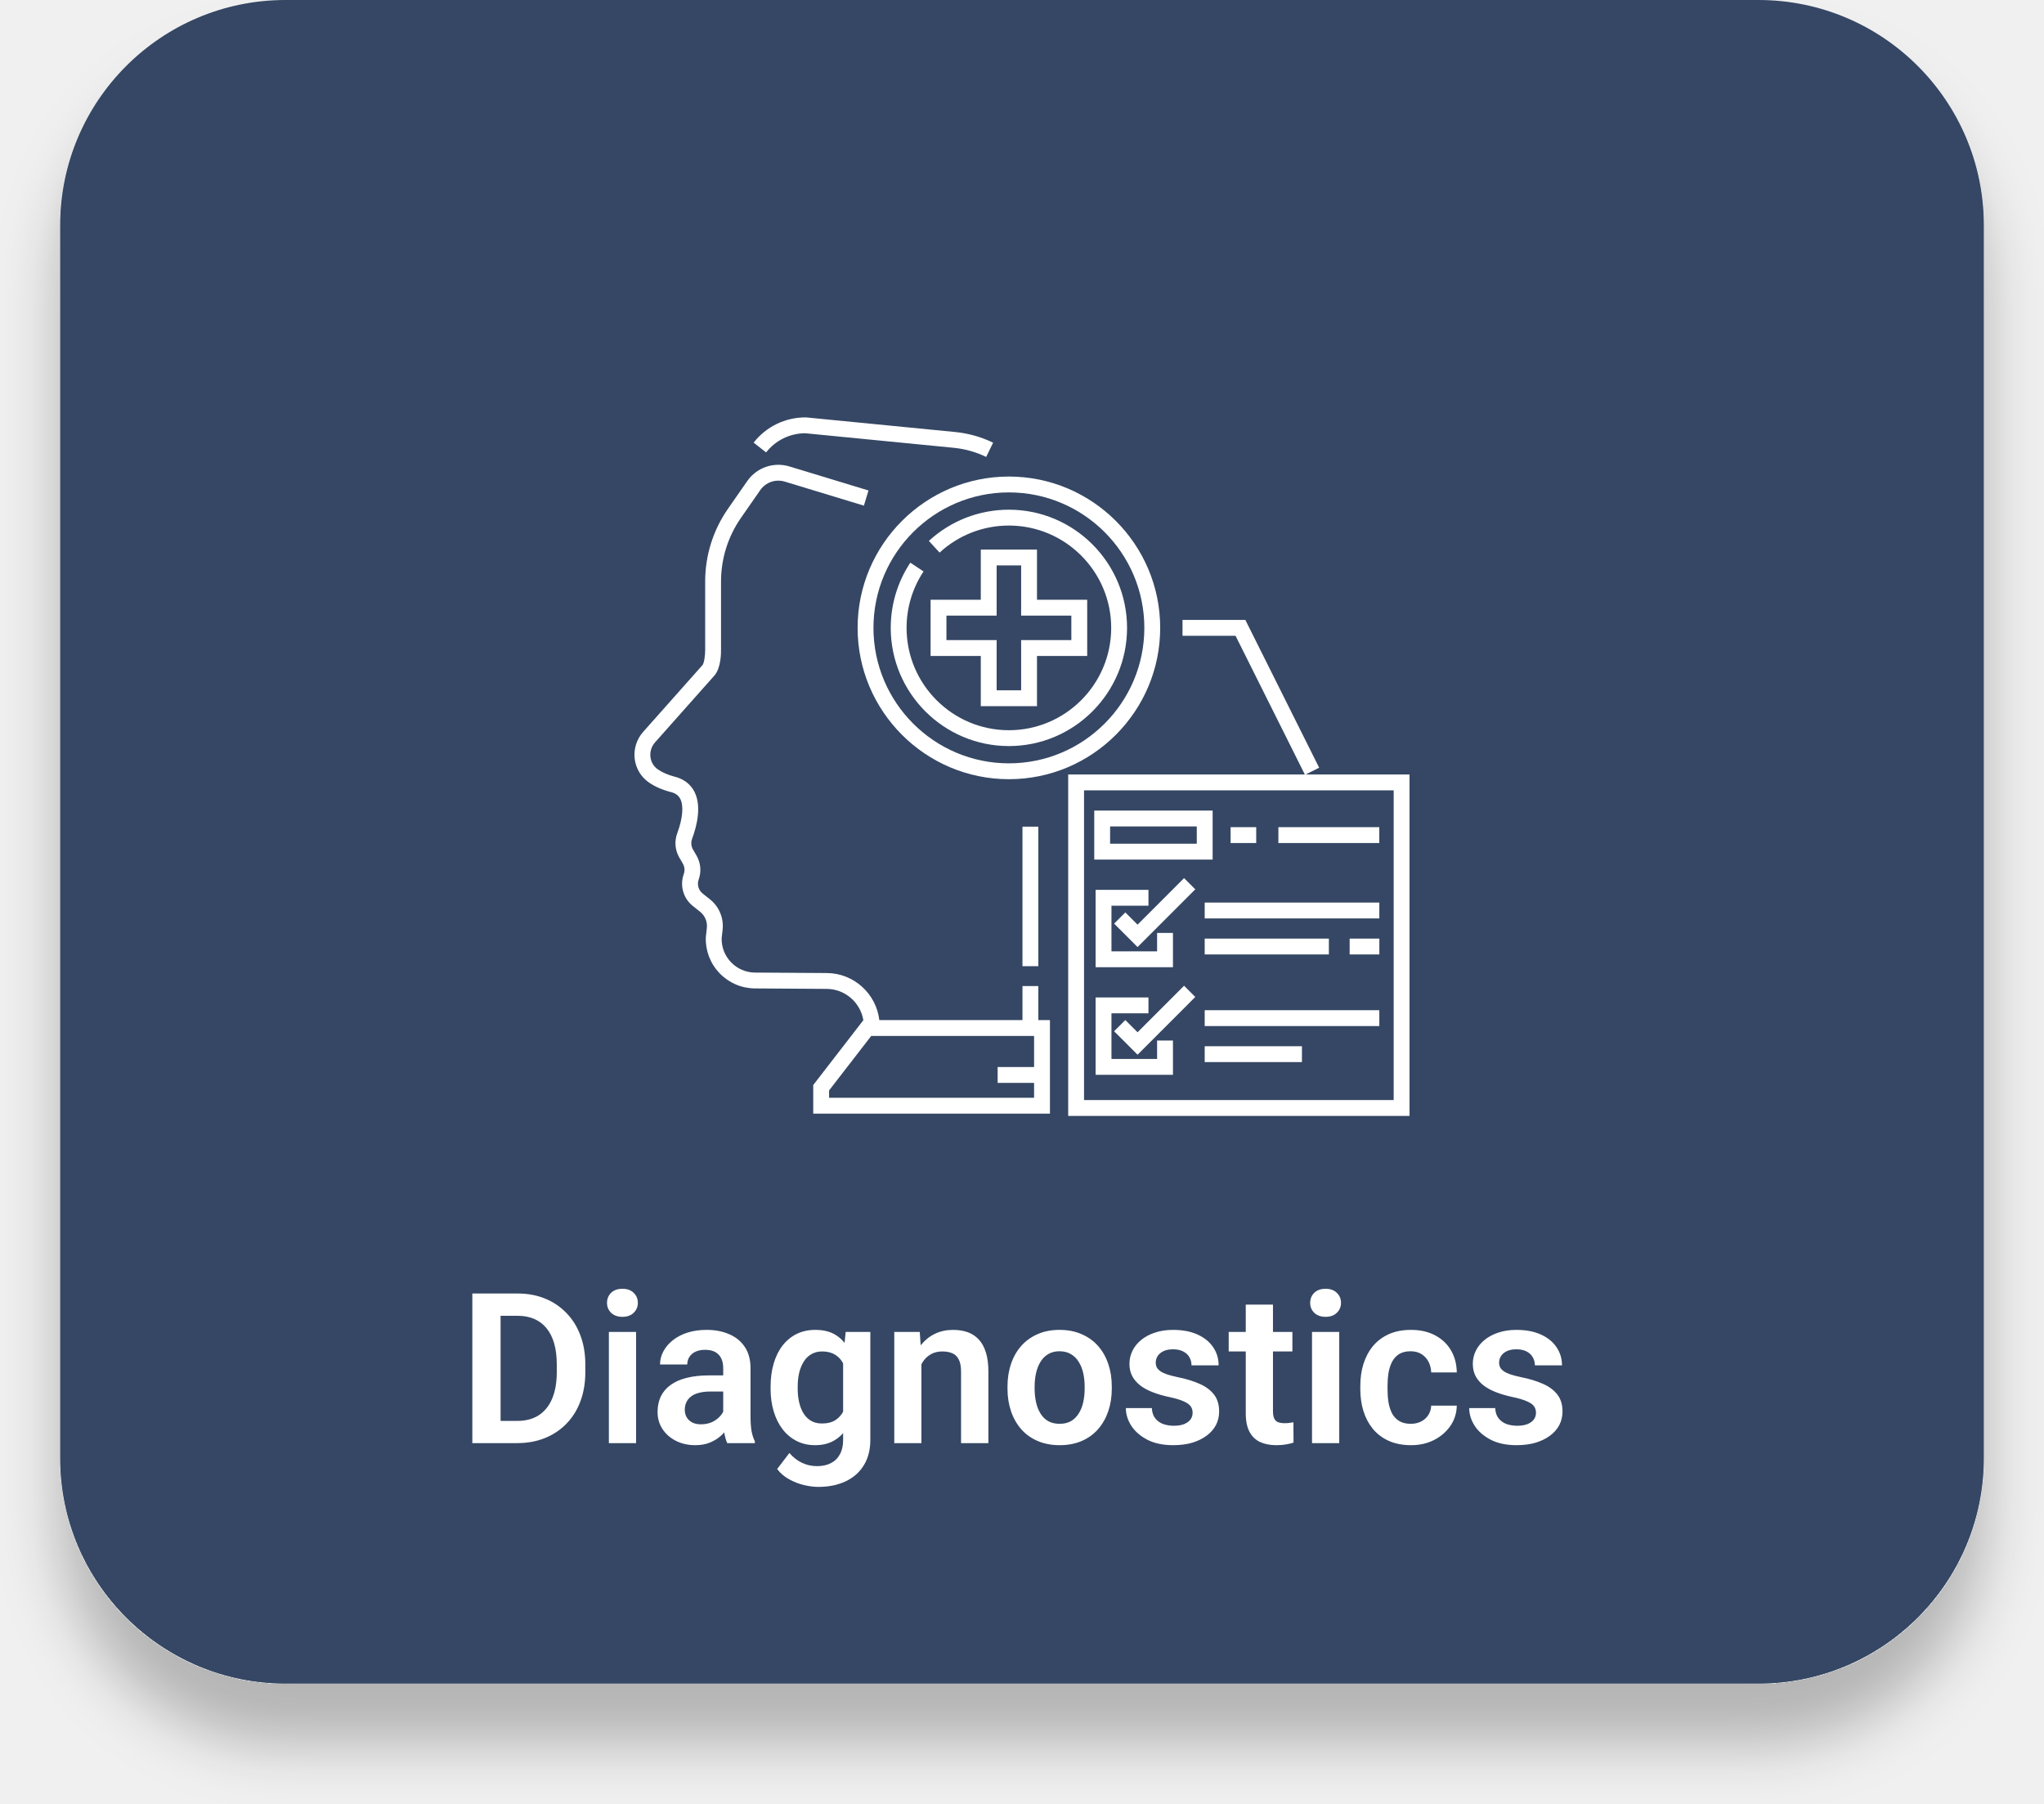
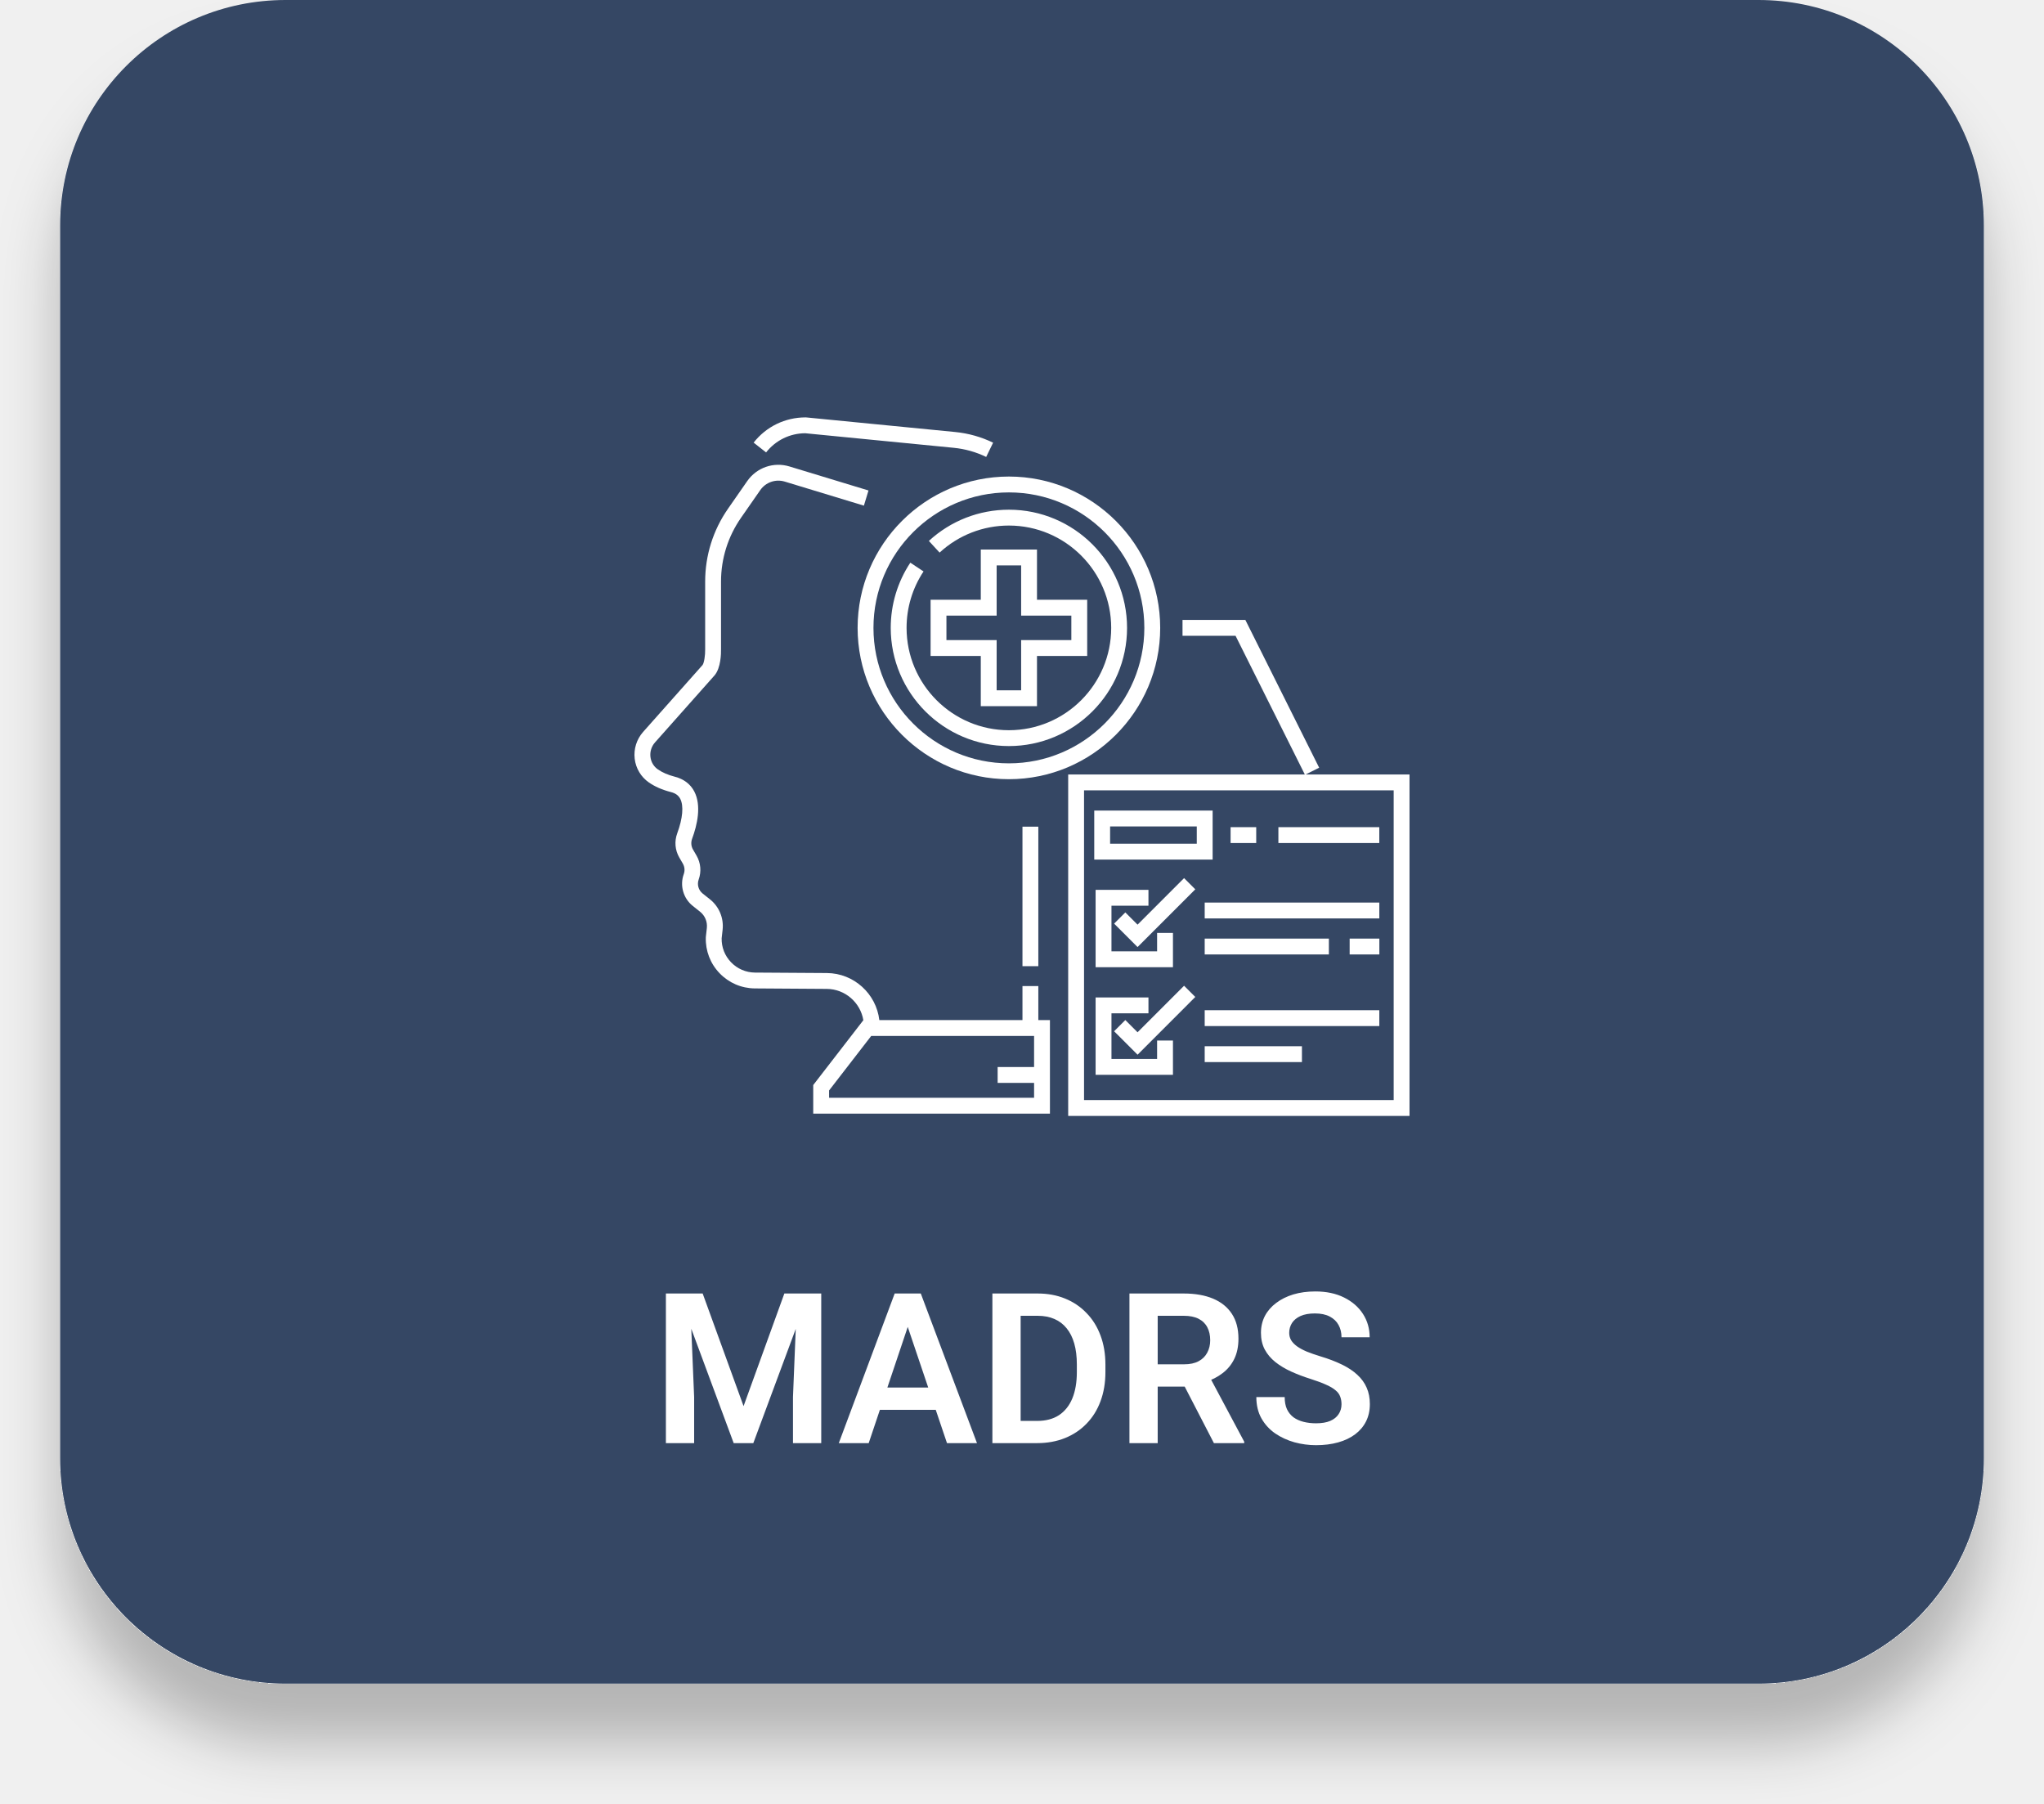
<svg xmlns="http://www.w3.org/2000/svg" width="136" height="120" viewBox="0 0 136 120" fill="none">
  <g filter="url(#filter0_d_3383_6246)">
    <rect x="4" width="128" height="112" rx="15" fill="#354764" />
  </g>
  <path d="M86.868 51.522L87.772 51.07L82.861 41.239H78.68V42.294H82.209L86.819 51.522H71.073V74.233H93.784V51.522H86.868ZM92.73 73.178H72.128V52.577H92.73V73.178ZM65.258 36.557V39.897H61.918V43.636H65.258V46.977H68.997V43.636H72.338V39.897H68.997V36.557H65.258ZM71.283 40.952V42.581H67.943V45.922H66.313V42.581H62.972V40.952H66.313V37.611H67.943V40.952H71.283ZM69.086 65.594H68.031V67.86H58.507C58.304 66.111 56.817 64.741 55.017 64.729L50.232 64.698C49.626 64.692 49.061 64.449 48.641 64.012C48.225 63.58 48.003 63.014 48.016 62.416L48.08 61.849C48.164 61.068 47.847 60.31 47.233 59.821L46.753 59.44C46.473 59.217 46.367 58.842 46.488 58.505C46.677 57.981 46.625 57.403 46.346 56.92L46.108 56.51C45.984 56.295 45.963 56.035 46.05 55.798C46.389 54.881 46.688 53.59 46.193 52.646C45.937 52.158 45.491 51.82 44.904 51.67C44.449 51.553 44.067 51.388 43.77 51.18C43.493 50.986 43.318 50.692 43.278 50.351C43.237 50.002 43.347 49.651 43.581 49.388L47.54 44.932L47.552 44.918C47.963 44.423 47.98 43.477 47.974 43.189V38.689C47.974 37.163 48.435 35.694 49.307 34.44L50.584 32.605C50.949 32.08 51.606 31.852 52.218 32.038C53.829 32.527 54.945 32.866 56.591 33.367L57.48 33.637L57.787 32.628L56.898 32.358C55.251 31.857 54.135 31.518 52.524 31.029C51.473 30.71 50.346 31.101 49.718 32.003L48.441 33.838C47.445 35.27 46.919 36.947 46.919 38.689L46.919 43.205C46.926 43.582 46.853 44.1 46.744 44.24L42.793 48.687C42.359 49.175 42.154 49.826 42.23 50.474C42.305 51.109 42.646 51.682 43.165 52.044C43.566 52.325 44.063 52.543 44.642 52.691C44.944 52.769 45.141 52.91 45.259 53.136C45.501 53.598 45.429 54.435 45.061 55.433C44.864 55.965 44.913 56.55 45.195 57.038L45.433 57.448C45.556 57.661 45.579 57.916 45.495 58.148C45.221 58.91 45.463 59.761 46.096 60.265L46.576 60.647C46.906 60.909 47.076 61.316 47.031 61.733L46.965 62.32L46.962 62.364C46.936 63.256 47.262 64.101 47.881 64.744C48.499 65.386 49.331 65.744 50.223 65.752L55.01 65.784C56.233 65.792 57.251 66.694 57.444 67.866L54.109 72.18V74.082H69.859V67.86H69.086V65.594ZM68.804 70.981H66.379V72.035H68.804V73.028H55.164V72.54L57.966 68.915H68.804V70.981ZM53.572 28.82L63.45 29.788C64.208 29.862 64.937 30.067 65.617 30.397L66.078 29.448C65.285 29.064 64.435 28.825 63.553 28.738L53.648 27.768L53.597 27.766C52.241 27.766 50.982 28.377 50.144 29.444L50.973 30.096C51.605 29.292 52.551 28.828 53.572 28.82Z" fill="white" />
  <path d="M69.086 54.992H68.031V64.273H69.086V54.992Z" fill="white" />
  <path d="M57.062 41.767C57.062 47.318 61.578 51.834 67.129 51.834C72.679 51.834 77.195 47.318 77.195 41.767C77.195 36.217 72.679 31.701 67.129 31.701C61.578 31.701 57.062 36.217 57.062 41.767ZM67.129 32.756C72.098 32.756 76.14 36.798 76.14 41.767C76.14 46.736 72.098 50.779 67.129 50.779C62.16 50.779 58.117 46.736 58.117 41.767C58.117 36.798 62.16 32.756 67.129 32.756Z" fill="white" />
  <path d="M67.128 49.63C71.463 49.63 74.99 46.104 74.99 41.768C74.99 37.433 71.463 33.906 67.128 33.906C65.148 33.906 63.257 34.644 61.803 35.984L62.517 36.76C63.776 35.6 65.414 34.961 67.128 34.961C70.881 34.961 73.935 38.015 73.935 41.768C73.935 45.522 70.881 48.576 67.128 48.576C63.374 48.576 60.32 45.522 60.32 41.768C60.32 40.426 60.711 39.127 61.449 38.013L60.569 37.431C59.717 38.718 59.266 40.218 59.266 41.768C59.266 46.104 62.792 49.63 67.128 49.63ZM80.684 53.923H72.807V57.182H80.684V53.923ZM79.629 56.127H73.862V54.978H79.629V56.127Z" fill="white" />
  <path d="M86.626 69.598H80.156V70.652H86.626V69.598Z" fill="white" />
  <path d="M91.775 67.201H80.156V68.256H91.775V67.201Z" fill="white" />
  <path d="M91.775 60.041H80.156V61.096H91.775V60.041Z" fill="white" />
  <path d="M91.777 62.438H89.801V63.492H91.777V62.438Z" fill="white" />
  <path d="M88.418 62.438H80.156V63.492H88.418V62.438Z" fill="white" />
  <path d="M91.773 55.025H85.059V56.08H91.773V55.025Z" fill="white" />
  <path d="M83.584 55.025H81.879V56.08H83.584V55.025Z" fill="white" />
  <path d="M76.414 60.25V59.195H72.898V64.341H78.044V62.061H76.989V63.286H73.953V60.25H76.414Z" fill="white" />
  <path d="M75.689 61.51L74.875 60.696L74.129 61.441L75.689 63.001L79.53 59.16L78.784 58.414L75.689 61.51Z" fill="white" />
  <path d="M76.989 70.444H73.953V67.408H76.414V66.353H72.898V71.499H78.044V69.219H76.989V70.444Z" fill="white" />
  <path d="M75.689 68.67L74.875 67.856L74.129 68.602L75.689 70.162L79.53 66.32L78.784 65.574L75.689 68.67Z" fill="white" />
-   <path d="M34.4 96H32.254L32.268 94.523H34.4C34.979 94.523 35.465 94.396 35.856 94.141C36.248 93.881 36.545 93.509 36.745 93.026C36.946 92.539 37.046 91.955 37.046 91.276V90.764C37.046 90.24 36.989 89.777 36.875 89.376C36.761 88.975 36.592 88.638 36.369 88.364C36.15 88.091 35.879 87.883 35.556 87.742C35.232 87.601 34.861 87.53 34.441 87.53H32.213V86.047H34.441C35.107 86.047 35.713 86.159 36.26 86.382C36.811 86.605 37.287 86.926 37.688 87.346C38.094 87.76 38.404 88.257 38.618 88.836C38.837 89.415 38.946 90.062 38.946 90.777V91.276C38.946 91.987 38.837 92.634 38.618 93.218C38.404 93.796 38.094 94.293 37.688 94.708C37.287 95.123 36.809 95.442 36.253 95.665C35.697 95.888 35.079 96 34.4 96ZM33.307 86.047V96H31.427V86.047H33.307ZM42.323 88.603V96H40.512V88.603H42.323ZM40.389 86.669C40.389 86.4 40.48 86.177 40.662 85.999C40.849 85.821 41.1 85.732 41.414 85.732C41.728 85.732 41.977 85.821 42.159 85.999C42.346 86.177 42.44 86.4 42.44 86.669C42.44 86.933 42.346 87.154 42.159 87.332C41.977 87.51 41.728 87.599 41.414 87.599C41.1 87.599 40.849 87.51 40.662 87.332C40.48 87.154 40.389 86.933 40.389 86.669ZM48.12 94.428V91.017C48.12 90.766 48.077 90.549 47.99 90.367C47.904 90.185 47.772 90.044 47.594 89.943C47.416 89.843 47.19 89.793 46.917 89.793C46.675 89.793 46.464 89.834 46.281 89.916C46.103 89.998 45.967 90.114 45.871 90.265C45.775 90.41 45.727 90.579 45.727 90.77H43.916C43.916 90.465 43.989 90.176 44.135 89.902C44.281 89.624 44.488 89.378 44.757 89.164C45.03 88.945 45.356 88.774 45.734 88.651C46.117 88.528 46.546 88.467 47.02 88.467C47.58 88.467 48.079 88.562 48.517 88.754C48.959 88.941 49.305 89.223 49.556 89.602C49.811 89.98 49.938 90.456 49.938 91.03V94.257C49.938 94.626 49.961 94.943 50.007 95.207C50.057 95.467 50.13 95.692 50.226 95.884V96H48.387C48.3 95.813 48.234 95.576 48.188 95.289C48.143 94.997 48.12 94.71 48.12 94.428ZM48.373 91.495L48.387 92.568H47.245C46.963 92.568 46.714 92.598 46.5 92.657C46.286 92.712 46.11 92.794 45.974 92.903C45.837 93.008 45.734 93.136 45.666 93.286C45.598 93.432 45.563 93.598 45.563 93.785C45.563 93.967 45.605 94.132 45.687 94.277C45.773 94.423 45.896 94.539 46.056 94.626C46.22 94.708 46.411 94.749 46.63 94.749C46.949 94.749 47.227 94.685 47.464 94.558C47.701 94.425 47.885 94.266 48.018 94.079C48.15 93.892 48.22 93.715 48.23 93.546L48.749 94.325C48.685 94.512 48.59 94.71 48.462 94.92C48.334 95.13 48.17 95.326 47.97 95.508C47.769 95.69 47.528 95.841 47.245 95.959C46.963 96.078 46.634 96.137 46.261 96.137C45.782 96.137 45.354 96.041 44.976 95.85C44.597 95.658 44.299 95.396 44.08 95.064C43.861 94.731 43.752 94.353 43.752 93.929C43.752 93.537 43.825 93.19 43.971 92.89C44.117 92.589 44.333 92.336 44.62 92.131C44.907 91.921 45.263 91.764 45.687 91.659C46.115 91.55 46.605 91.495 47.156 91.495H48.373ZM56.269 88.603H57.909V95.774C57.909 96.444 57.763 97.012 57.472 97.477C57.185 97.946 56.781 98.301 56.262 98.543C55.742 98.789 55.138 98.912 54.45 98.912C54.154 98.912 53.833 98.871 53.486 98.789C53.145 98.707 52.814 98.577 52.495 98.399C52.181 98.226 51.919 98.001 51.709 97.723L52.523 96.656C52.769 96.943 53.047 97.16 53.356 97.306C53.666 97.456 54.001 97.531 54.361 97.531C54.726 97.531 55.036 97.463 55.291 97.326C55.551 97.194 55.749 96.998 55.886 96.738C56.027 96.483 56.098 96.169 56.098 95.795V90.292L56.269 88.603ZM51.272 92.391V92.247C51.272 91.682 51.34 91.169 51.477 90.709C51.613 90.244 51.809 89.845 52.065 89.513C52.324 89.18 52.636 88.922 53.001 88.74C53.37 88.558 53.785 88.467 54.245 88.467C54.733 88.467 55.143 88.556 55.476 88.733C55.813 88.911 56.091 89.164 56.31 89.492C56.533 89.82 56.706 90.21 56.829 90.661C56.957 91.108 57.055 91.6 57.123 92.138V92.527C57.059 93.051 56.957 93.532 56.815 93.97C56.679 94.407 56.496 94.79 56.269 95.118C56.041 95.442 55.758 95.692 55.421 95.87C55.084 96.048 54.687 96.137 54.231 96.137C53.776 96.137 53.366 96.043 53.001 95.856C52.636 95.67 52.324 95.408 52.065 95.07C51.809 94.733 51.613 94.337 51.477 93.881C51.34 93.425 51.272 92.928 51.272 92.391ZM53.076 92.247V92.391C53.076 92.71 53.108 93.008 53.172 93.286C53.236 93.564 53.334 93.81 53.466 94.024C53.598 94.234 53.764 94.398 53.965 94.517C54.165 94.635 54.405 94.694 54.683 94.694C55.056 94.694 55.362 94.617 55.599 94.462C55.84 94.302 56.023 94.086 56.145 93.812C56.273 93.534 56.355 93.222 56.392 92.876V91.803C56.369 91.529 56.319 91.276 56.241 91.044C56.168 90.811 56.066 90.611 55.934 90.442C55.801 90.274 55.633 90.142 55.428 90.046C55.223 89.95 54.979 89.902 54.696 89.902C54.423 89.902 54.184 89.964 53.978 90.087C53.773 90.205 53.605 90.372 53.473 90.586C53.34 90.8 53.24 91.049 53.172 91.331C53.108 91.614 53.076 91.919 53.076 92.247ZM61.307 90.183V96H59.502V88.603H61.197L61.307 90.183ZM61.02 92.035H60.486C60.491 91.497 60.564 91.01 60.705 90.572C60.846 90.135 61.045 89.759 61.3 89.444C61.56 89.13 61.867 88.888 62.223 88.72C62.578 88.551 62.975 88.467 63.412 88.467C63.768 88.467 64.089 88.517 64.376 88.617C64.663 88.717 64.909 88.877 65.114 89.096C65.324 89.314 65.483 89.602 65.593 89.957C65.707 90.308 65.764 90.741 65.764 91.256V96H63.945V91.242C63.945 90.905 63.895 90.638 63.795 90.442C63.699 90.246 63.558 90.107 63.371 90.025C63.189 89.943 62.963 89.902 62.694 89.902C62.416 89.902 62.172 89.959 61.963 90.073C61.758 90.183 61.585 90.335 61.443 90.531C61.307 90.727 61.202 90.953 61.129 91.208C61.056 91.463 61.02 91.739 61.02 92.035ZM67.035 92.377V92.233C67.035 91.691 67.113 91.192 67.268 90.736C67.422 90.276 67.648 89.877 67.944 89.54C68.241 89.203 68.603 88.941 69.031 88.754C69.46 88.562 69.947 88.467 70.494 88.467C71.05 88.467 71.542 88.562 71.971 88.754C72.404 88.941 72.768 89.203 73.064 89.54C73.361 89.877 73.586 90.276 73.741 90.736C73.896 91.192 73.974 91.691 73.974 92.233V92.377C73.974 92.915 73.896 93.414 73.741 93.874C73.586 94.33 73.361 94.728 73.064 95.07C72.768 95.408 72.406 95.67 71.978 95.856C71.549 96.043 71.059 96.137 70.508 96.137C69.961 96.137 69.471 96.043 69.038 95.856C68.605 95.67 68.241 95.408 67.944 95.07C67.648 94.728 67.422 94.33 67.268 93.874C67.113 93.414 67.035 92.915 67.035 92.377ZM68.84 92.233V92.377C68.84 92.701 68.872 93.004 68.936 93.286C68.999 93.569 69.097 93.817 69.23 94.031C69.362 94.245 69.533 94.414 69.742 94.537C69.956 94.656 70.212 94.715 70.508 94.715C70.799 94.715 71.05 94.656 71.26 94.537C71.469 94.414 71.64 94.245 71.772 94.031C71.909 93.817 72.009 93.569 72.073 93.286C72.137 93.004 72.169 92.701 72.169 92.377V92.233C72.169 91.914 72.137 91.616 72.073 91.338C72.009 91.055 71.909 90.807 71.772 90.593C71.64 90.374 71.467 90.203 71.253 90.08C71.043 89.953 70.79 89.889 70.494 89.889C70.203 89.889 69.952 89.953 69.742 90.08C69.533 90.203 69.362 90.374 69.23 90.593C69.097 90.807 68.999 91.055 68.936 91.338C68.872 91.616 68.84 91.914 68.84 92.233ZM79.353 93.977C79.353 93.822 79.312 93.683 79.231 93.56C79.148 93.436 78.993 93.325 78.766 93.225C78.542 93.12 78.214 93.022 77.781 92.931C77.398 92.849 77.045 92.746 76.722 92.623C76.398 92.5 76.12 92.352 75.888 92.179C75.655 92.001 75.473 91.794 75.341 91.557C75.213 91.315 75.149 91.037 75.149 90.723C75.149 90.417 75.216 90.13 75.348 89.861C75.48 89.588 75.671 89.349 75.922 89.144C76.172 88.934 76.478 88.77 76.838 88.651C77.198 88.528 77.603 88.467 78.055 88.467C78.684 88.467 79.224 88.569 79.675 88.774C80.13 88.98 80.479 89.262 80.721 89.622C80.962 89.978 81.083 90.379 81.083 90.825H79.278C79.278 90.629 79.233 90.451 79.142 90.292C79.055 90.132 78.921 90.005 78.738 89.909C78.556 89.809 78.326 89.759 78.048 89.759C77.797 89.759 77.585 89.8 77.412 89.882C77.243 89.964 77.116 90.071 77.029 90.203C76.943 90.335 76.899 90.481 76.899 90.641C76.899 90.759 76.922 90.866 76.968 90.962C77.018 91.053 77.098 91.137 77.207 91.215C77.316 91.292 77.465 91.363 77.651 91.427C77.843 91.491 78.078 91.552 78.356 91.611C78.907 91.721 79.388 91.867 79.798 92.049C80.213 92.227 80.536 92.463 80.769 92.76C81.001 93.056 81.117 93.434 81.117 93.894C81.117 94.223 81.046 94.523 80.905 94.797C80.764 95.066 80.559 95.3 80.29 95.501C80.021 95.701 79.7 95.859 79.326 95.973C78.953 96.082 78.531 96.137 78.061 96.137C77.382 96.137 76.808 96.016 76.339 95.774C75.87 95.528 75.514 95.218 75.272 94.845C75.031 94.466 74.91 94.075 74.91 93.669H76.64C76.653 93.956 76.731 94.186 76.872 94.359C77.013 94.533 77.191 94.658 77.405 94.735C77.624 94.808 77.854 94.845 78.096 94.845C78.369 94.845 78.599 94.808 78.786 94.735C78.973 94.658 79.114 94.555 79.21 94.428C79.306 94.296 79.353 94.145 79.353 93.977ZM85.991 88.603V89.902H81.753V88.603H85.991ZM82.888 86.785H84.699V93.867C84.699 94.086 84.729 94.255 84.788 94.373C84.847 94.492 84.936 94.571 85.055 94.612C85.173 94.653 85.314 94.674 85.478 94.674C85.597 94.674 85.706 94.667 85.807 94.653C85.907 94.64 85.991 94.626 86.06 94.612L86.066 95.966C85.916 96.016 85.745 96.057 85.554 96.089C85.367 96.121 85.155 96.137 84.918 96.137C84.512 96.137 84.157 96.068 83.852 95.932C83.546 95.79 83.309 95.565 83.141 95.255C82.972 94.94 82.888 94.526 82.888 94.011V86.785ZM89.108 88.603V96H87.297V88.603H89.108ZM87.174 86.669C87.174 86.4 87.265 86.177 87.447 85.999C87.634 85.821 87.885 85.732 88.199 85.732C88.514 85.732 88.762 85.821 88.944 85.999C89.131 86.177 89.225 86.4 89.225 86.669C89.225 86.933 89.131 87.154 88.944 87.332C88.762 87.51 88.514 87.599 88.199 87.599C87.885 87.599 87.634 87.51 87.447 87.332C87.265 87.154 87.174 86.933 87.174 86.669ZM93.866 94.715C94.121 94.715 94.349 94.665 94.55 94.564C94.75 94.464 94.91 94.323 95.028 94.141C95.151 93.958 95.217 93.746 95.227 93.505H96.929C96.92 94.006 96.778 94.455 96.505 94.852C96.231 95.248 95.867 95.562 95.411 95.795C94.96 96.023 94.454 96.137 93.894 96.137C93.324 96.137 92.827 96.041 92.403 95.85C91.98 95.658 91.626 95.392 91.344 95.05C91.066 94.708 90.856 94.311 90.715 93.86C90.578 93.409 90.51 92.926 90.51 92.411V92.192C90.51 91.677 90.578 91.194 90.715 90.743C90.856 90.292 91.066 89.895 91.344 89.554C91.626 89.212 91.98 88.945 92.403 88.754C92.827 88.562 93.322 88.467 93.887 88.467C94.484 88.467 95.008 88.583 95.459 88.815C95.915 89.048 96.27 89.376 96.525 89.8C96.785 90.224 96.92 90.723 96.929 91.297H95.227C95.217 91.033 95.158 90.796 95.049 90.586C94.939 90.376 94.784 90.208 94.584 90.08C94.383 89.953 94.14 89.889 93.853 89.889C93.547 89.889 93.292 89.953 93.087 90.08C92.886 90.208 92.729 90.383 92.615 90.606C92.506 90.825 92.428 91.071 92.383 91.345C92.342 91.614 92.321 91.896 92.321 92.192V92.411C92.321 92.712 92.342 92.999 92.383 93.272C92.428 93.546 92.506 93.792 92.615 94.011C92.729 94.225 92.886 94.396 93.087 94.523C93.292 94.651 93.552 94.715 93.866 94.715ZM102.199 93.977C102.199 93.822 102.158 93.683 102.076 93.56C101.994 93.436 101.839 93.325 101.611 93.225C101.388 93.12 101.06 93.022 100.627 92.931C100.244 92.849 99.891 92.746 99.567 92.623C99.244 92.5 98.966 92.352 98.733 92.179C98.501 92.001 98.319 91.794 98.186 91.557C98.059 91.315 97.995 91.037 97.995 90.723C97.995 90.417 98.061 90.13 98.193 89.861C98.326 89.588 98.517 89.349 98.768 89.144C99.018 88.934 99.324 88.77 99.684 88.651C100.044 88.528 100.449 88.467 100.9 88.467C101.529 88.467 102.069 88.569 102.521 88.774C102.976 88.98 103.325 89.262 103.566 89.622C103.808 89.978 103.929 90.379 103.929 90.825H102.124C102.124 90.629 102.078 90.451 101.987 90.292C101.901 90.132 101.766 90.005 101.584 89.909C101.402 89.809 101.172 89.759 100.894 89.759C100.643 89.759 100.431 89.8 100.258 89.882C100.089 89.964 99.962 90.071 99.875 90.203C99.788 90.335 99.745 90.481 99.745 90.641C99.745 90.759 99.768 90.866 99.814 90.962C99.864 91.053 99.943 91.137 100.053 91.215C100.162 91.292 100.31 91.363 100.497 91.427C100.688 91.491 100.923 91.552 101.201 91.611C101.753 91.721 102.233 91.867 102.644 92.049C103.058 92.227 103.382 92.463 103.614 92.76C103.847 93.056 103.963 93.434 103.963 93.894C103.963 94.223 103.892 94.523 103.751 94.797C103.61 95.066 103.405 95.3 103.136 95.501C102.867 95.701 102.546 95.859 102.172 95.973C101.798 96.082 101.377 96.137 100.907 96.137C100.228 96.137 99.654 96.016 99.185 95.774C98.715 95.528 98.36 95.218 98.118 94.845C97.877 94.466 97.756 94.075 97.756 93.669H99.485C99.499 93.956 99.576 94.186 99.718 94.359C99.859 94.533 100.037 94.658 100.251 94.735C100.47 94.808 100.7 94.845 100.941 94.845C101.215 94.845 101.445 94.808 101.632 94.735C101.819 94.658 101.96 94.555 102.056 94.428C102.151 94.296 102.199 94.145 102.199 93.977Z" fill="white" />
+   <path d="M45.126 86.047H46.753L49.474 93.539L52.188 86.047H53.821L50.123 96H48.817L45.126 86.047ZM44.306 86.047H45.898L46.185 92.931V96H44.306V86.047ZM53.042 86.047H54.642V96H52.762V92.931L53.042 86.047ZM60.637 87.558L57.8 96H55.81L59.529 86.047H60.801L60.637 87.558ZM63.009 96L60.158 87.558L59.987 86.047H61.266L65.005 96H63.009ZM62.879 92.302V93.785H57.54V92.302H62.879ZM69.004 96H66.857L66.871 94.523H69.004C69.583 94.523 70.068 94.396 70.46 94.141C70.852 93.881 71.148 93.509 71.349 93.026C71.549 92.539 71.649 91.955 71.649 91.276V90.764C71.649 90.24 71.592 89.777 71.478 89.376C71.365 88.975 71.196 88.638 70.973 88.364C70.754 88.091 70.483 87.883 70.159 87.742C69.836 87.601 69.464 87.53 69.045 87.53H66.816V86.047H69.045C69.71 86.047 70.316 86.159 70.863 86.382C71.415 86.605 71.891 86.926 72.292 87.346C72.698 87.76 73.007 88.257 73.222 88.836C73.44 89.415 73.55 90.062 73.55 90.777V91.276C73.55 91.987 73.44 92.634 73.222 93.218C73.007 93.796 72.698 94.293 72.292 94.708C71.891 95.123 71.412 95.442 70.856 95.665C70.3 95.888 69.683 96 69.004 96ZM67.91 86.047V96H66.03V86.047H67.91ZM75.149 86.047H78.766C79.522 86.047 80.171 86.161 80.714 86.389C81.256 86.617 81.673 86.954 81.965 87.4C82.257 87.847 82.402 88.396 82.402 89.048C82.402 89.563 82.311 90.009 82.129 90.388C81.947 90.766 81.689 91.083 81.356 91.338C81.028 91.593 80.641 91.794 80.194 91.939L79.606 92.24H76.414L76.4 90.757H78.786C79.174 90.757 79.495 90.689 79.75 90.552C80.005 90.415 80.197 90.226 80.324 89.984C80.456 89.743 80.522 89.467 80.522 89.157C80.522 88.825 80.459 88.537 80.331 88.296C80.204 88.05 80.01 87.861 79.75 87.728C79.49 87.596 79.162 87.53 78.766 87.53H77.029V96H75.149V86.047ZM80.769 96L78.465 91.543L80.454 91.536L82.785 95.904V96H80.769ZM89.259 93.416C89.259 93.225 89.229 93.054 89.17 92.903C89.115 92.748 89.013 92.609 88.862 92.486C88.716 92.359 88.509 92.236 88.24 92.117C87.976 91.994 87.634 91.867 87.215 91.734C86.75 91.588 86.317 91.424 85.916 91.242C85.515 91.06 85.162 90.848 84.856 90.606C84.556 90.365 84.321 90.087 84.152 89.772C83.984 89.454 83.899 89.084 83.899 88.665C83.899 88.255 83.986 87.881 84.159 87.544C84.337 87.207 84.588 86.917 84.911 86.676C85.235 86.43 85.615 86.241 86.053 86.108C86.495 85.976 86.982 85.91 87.516 85.91C88.254 85.91 88.892 86.045 89.43 86.314C89.972 86.582 90.391 86.947 90.688 87.407C90.984 87.868 91.132 88.385 91.132 88.959H89.259C89.259 88.649 89.193 88.376 89.061 88.139C88.933 87.902 88.737 87.715 88.473 87.578C88.213 87.441 87.885 87.373 87.488 87.373C87.106 87.373 86.787 87.43 86.531 87.544C86.281 87.658 86.091 87.813 85.964 88.009C85.841 88.205 85.779 88.424 85.779 88.665C85.779 88.847 85.823 89.011 85.909 89.157C85.996 89.299 86.126 89.433 86.299 89.561C86.472 89.684 86.686 89.8 86.941 89.909C87.201 90.014 87.502 90.119 87.844 90.224C88.391 90.388 88.869 90.57 89.279 90.77C89.694 90.971 90.038 91.199 90.311 91.454C90.59 91.709 90.797 91.996 90.934 92.315C91.075 92.634 91.145 92.997 91.145 93.402C91.145 93.831 91.061 94.213 90.893 94.551C90.724 94.888 90.482 95.175 90.168 95.412C89.853 95.649 89.475 95.829 89.033 95.952C88.596 96.075 88.106 96.137 87.564 96.137C87.08 96.137 86.602 96.073 86.128 95.945C85.659 95.813 85.232 95.617 84.85 95.357C84.467 95.093 84.162 94.76 83.934 94.359C83.706 93.954 83.592 93.48 83.592 92.938H85.478C85.478 93.252 85.529 93.521 85.629 93.744C85.734 93.963 85.88 94.143 86.066 94.284C86.258 94.421 86.481 94.521 86.736 94.585C86.992 94.649 87.267 94.681 87.564 94.681C87.946 94.681 88.261 94.628 88.507 94.523C88.757 94.414 88.944 94.264 89.067 94.072C89.195 93.881 89.259 93.662 89.259 93.416Z" fill="white" />
  <defs>
    <filter id="filter0_d_3383_6246" x="0" y="0" width="136" height="120" filterUnits="userSpaceOnUse" color-interpolation-filters="sRGB">
      <feFlood flood-opacity="0" result="BackgroundImageFix" />
      <feColorMatrix in="SourceAlpha" type="matrix" values="0 0 0 0 0 0 0 0 0 0 0 0 0 0 0 0 0 0 127 0" result="hardAlpha" />
      <feOffset dy="4" />
      <feGaussianBlur stdDeviation="2" />
      <feComposite in2="hardAlpha" operator="out" />
      <feColorMatrix type="matrix" values="0 0 0 0 0 0 0 0 0 0 0 0 0 0 0 0 0 0 0.25 0" />
      <feBlend mode="normal" in2="BackgroundImageFix" result="effect1_dropShadow_3383_6246" />
      <feBlend mode="normal" in="SourceGraphic" in2="effect1_dropShadow_3383_6246" result="shape" />
    </filter>
  </defs>
</svg>
